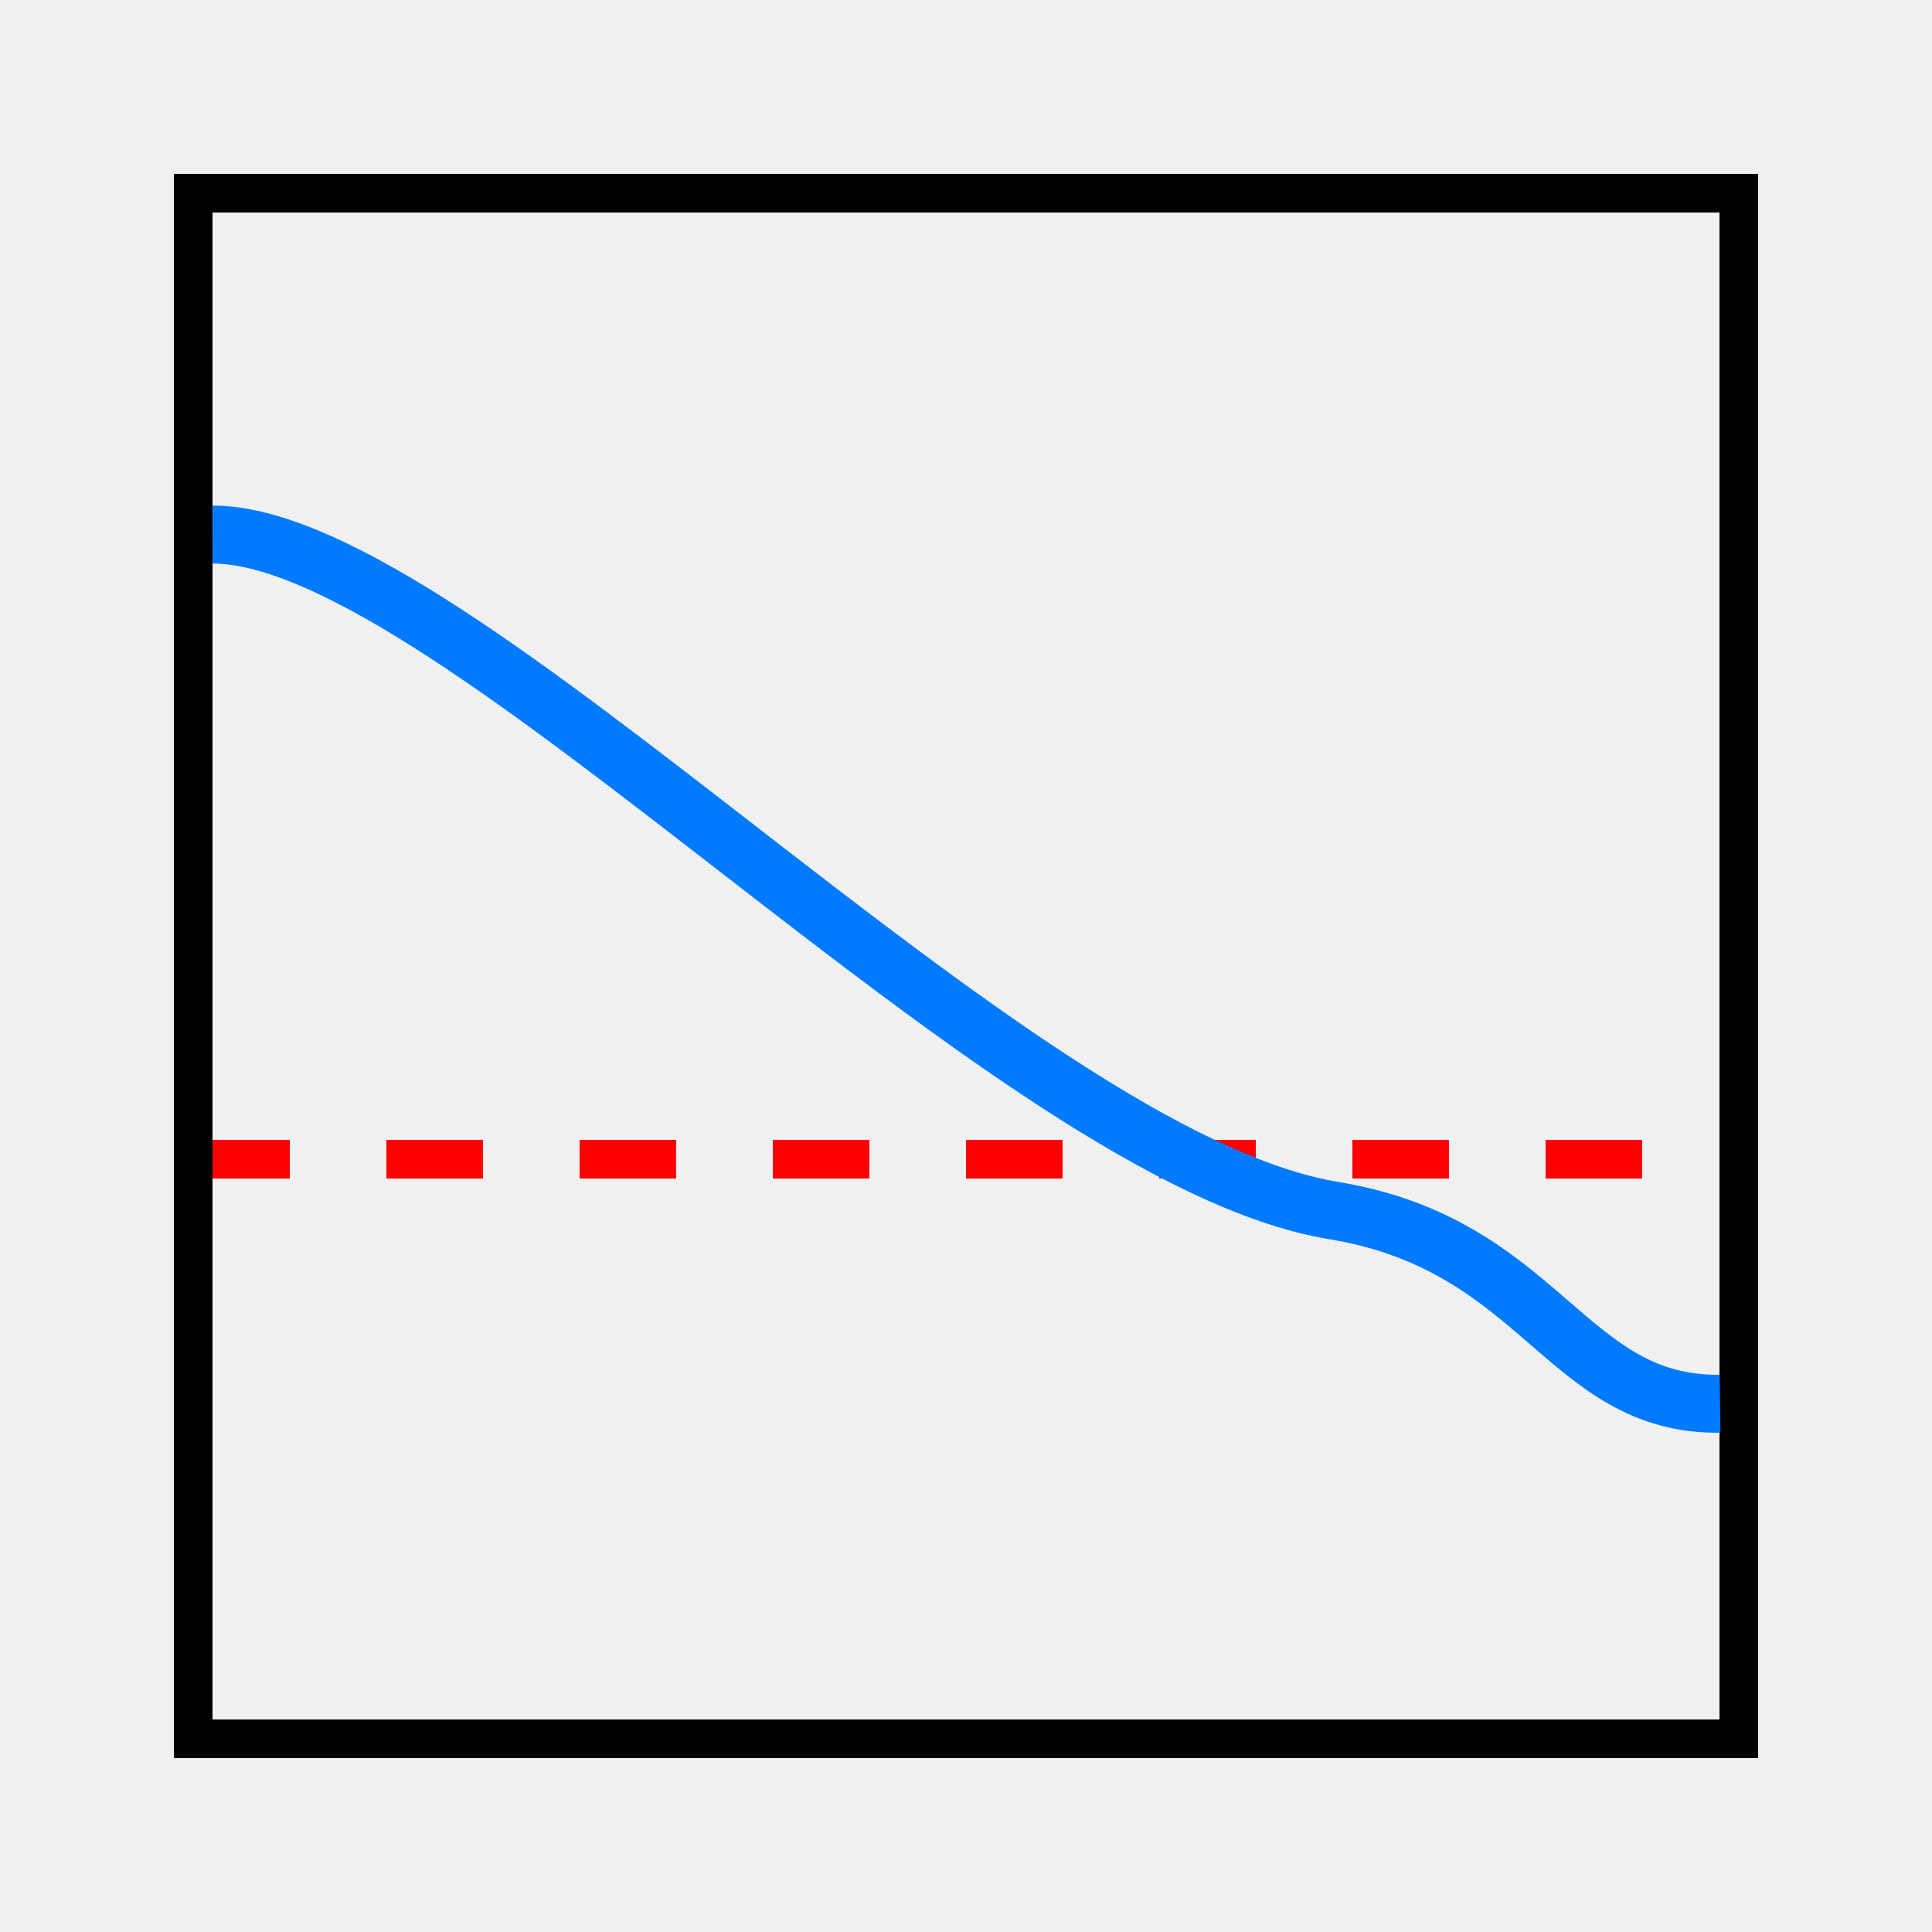
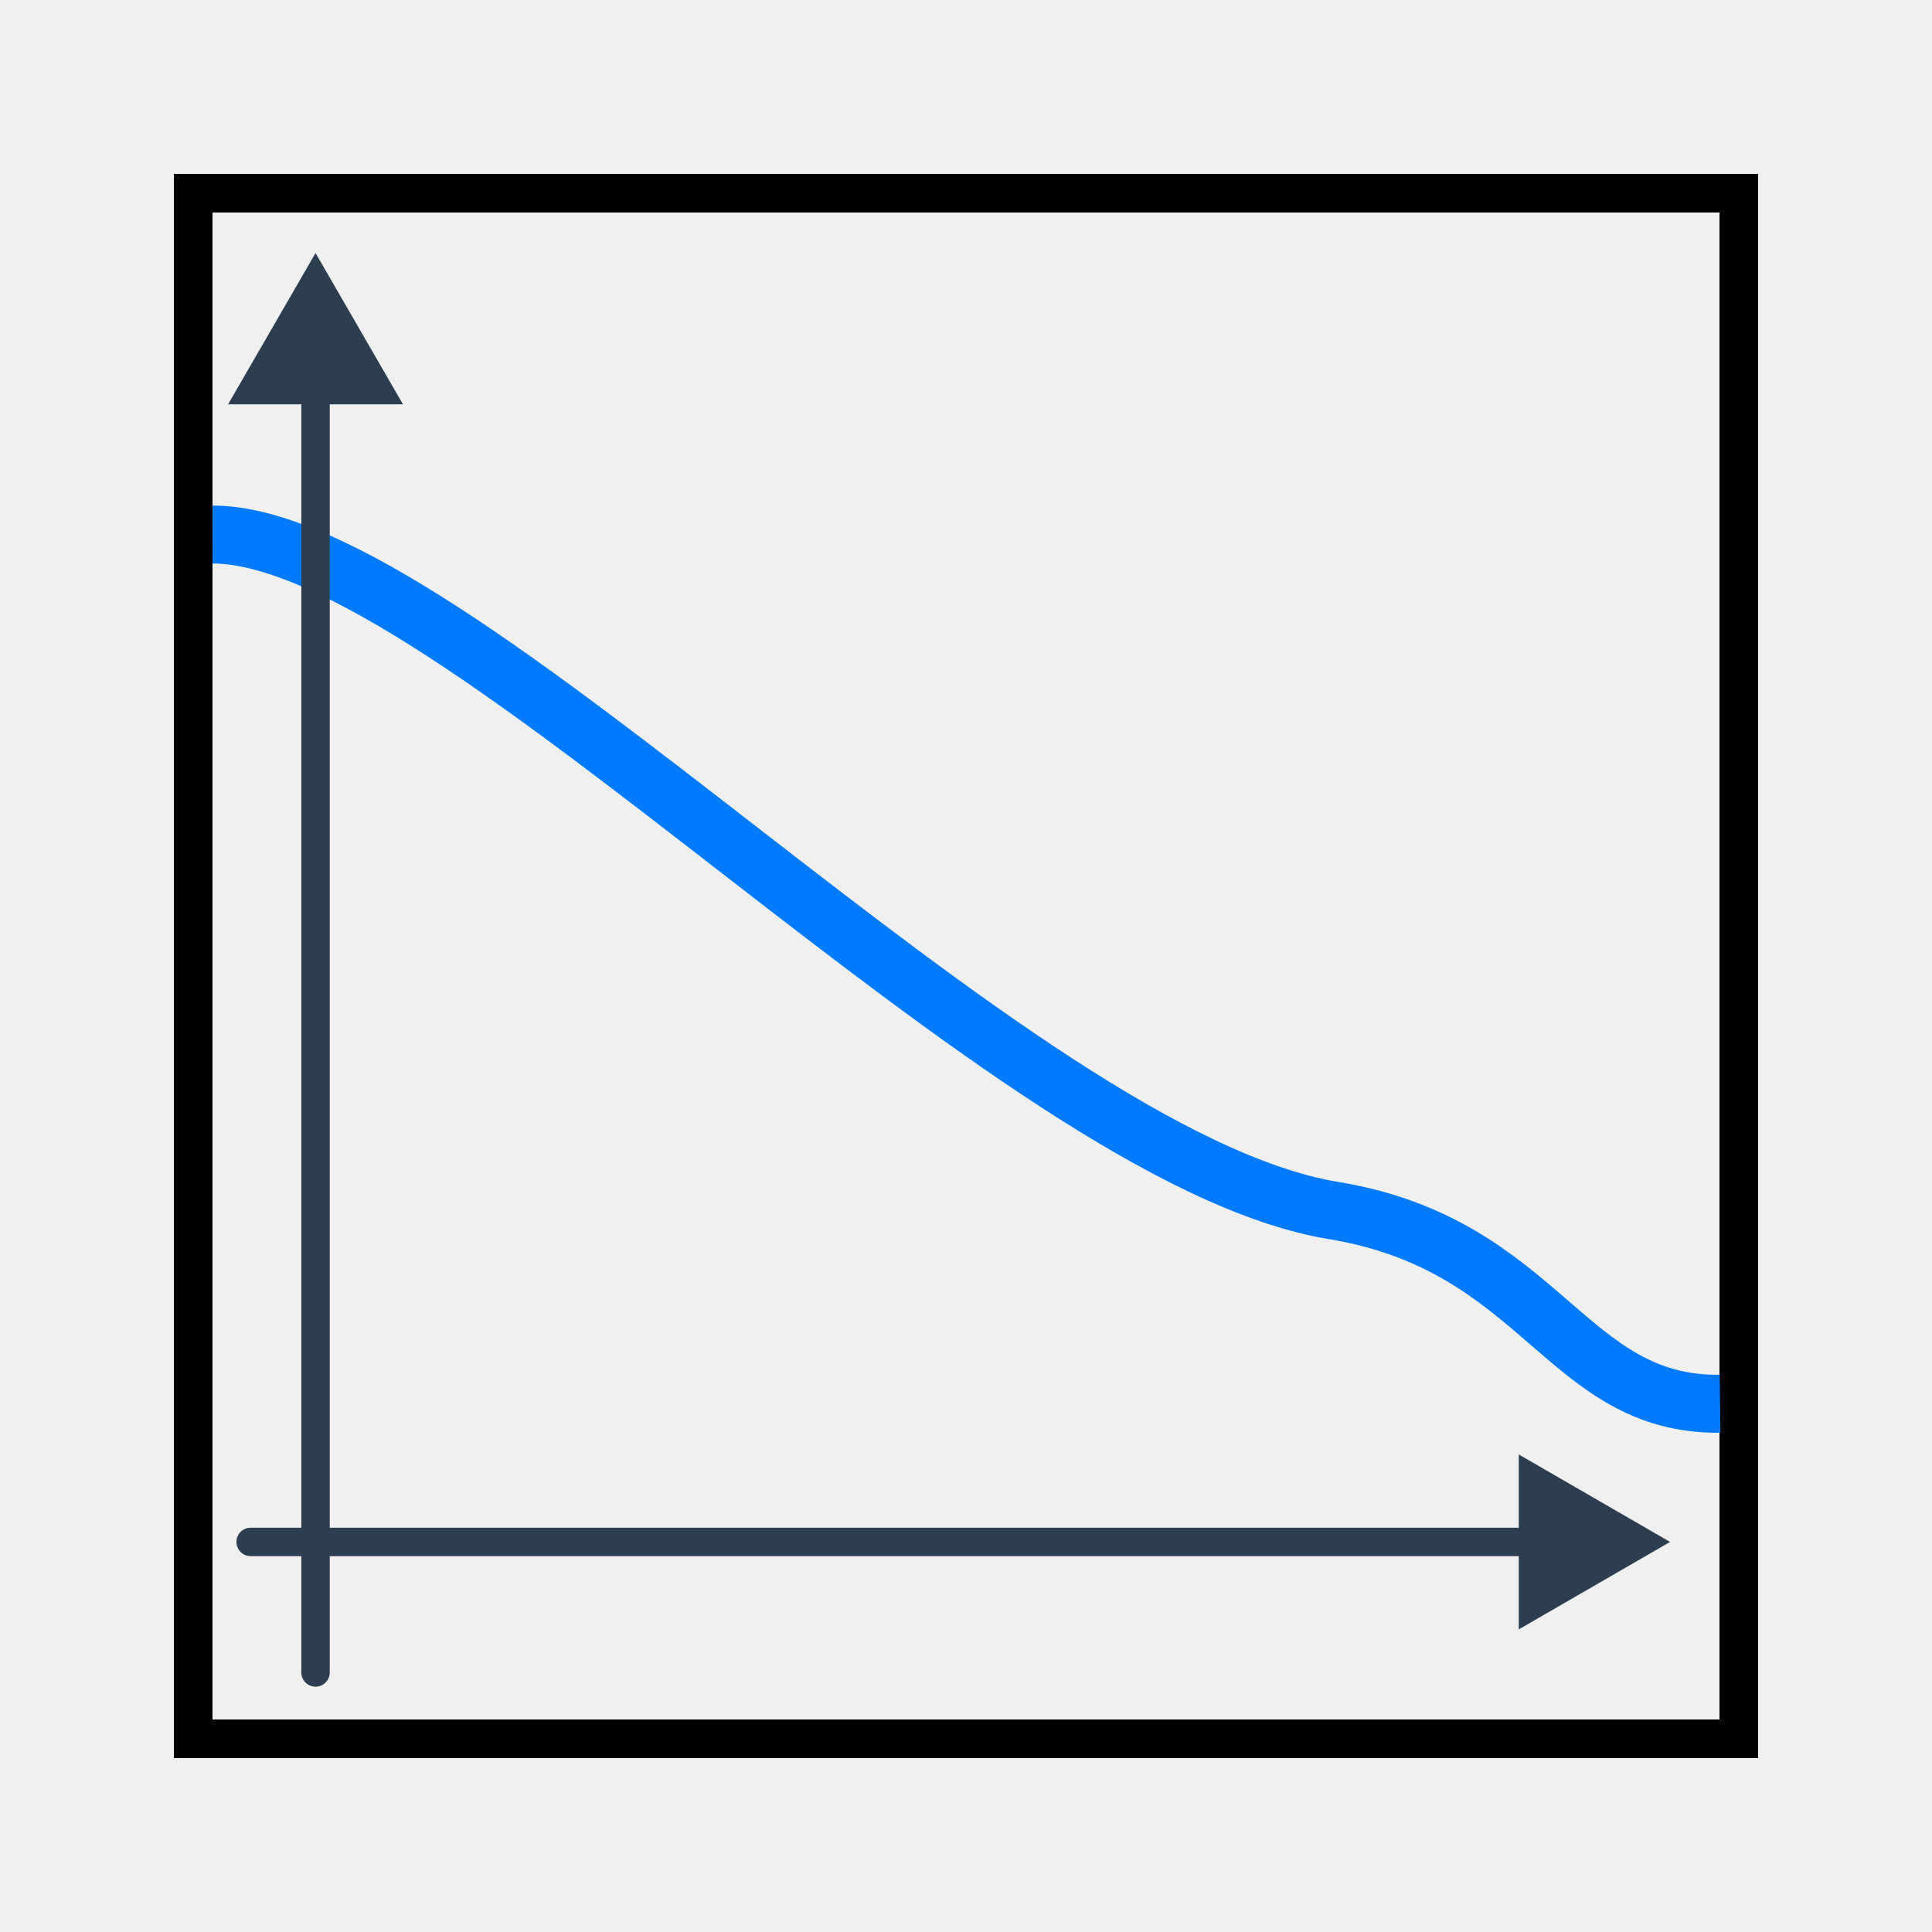
<svg xmlns="http://www.w3.org/2000/svg" viewBox="0 0 100 100" width="100" height="100" version="1.1" id="svg4">
-   <defs id="defs4" />
+   <defs id="defs4">
+     <marker style="overflow:visible" id="Triangle" refX="0" refY="0" orient="auto-start-reverse" markerWidth="1" markerHeight="1" viewBox="0 0 1 1" preserveAspectRatio="xMidYMid">
+       <path transform="scale(0.5)" style="fill:context-stroke;fill-rule:evenodd;stroke:context-stroke;stroke-width:1pt" d="M 5.77,0 -2.88,5 V -5 Z" id="path135" />
+     </marker>
+     <marker style="overflow:visible" id="Triangle-9" refX="0" refY="0" orient="auto-start-reverse" markerWidth="1" markerHeight="1" viewBox="0 0 1 1" preserveAspectRatio="xMidYMid">
+       <path transform="scale(0.5)" style="fill:context-stroke;fill-rule:evenodd;stroke:context-stroke;stroke-width:1pt" d="M 5.77,0 -2.88,5 V -5 Z" id="path135-4" />
+     </marker>
+   </defs>
+   <rect style="fill:#ffffff;fill-opacity:0;stroke:#f9f9f9;stroke-width:1.5;stroke-miterlimit:4;stroke-dasharray:none;stroke-opacity:0" id="rect2" width="98.63" height="98.108" x="0.87" y="0.87" />
  <g id="g4">
    <rect x="10" y="10" width="80" height="80" fill="#F0F0F0" stroke="#000000" stroke-width="2" id="rect1" />
-     <line x1="10" y1="60" x2="90" y2="60" stroke="#FF0000" stroke-width="2" stroke-dasharray="5,5" id="line1" />
    <path d="m 11.004,27.667 c 12.538,0.019 41.304,32.241 58.026,34.991 10.795,1.776 11.99,10.098 20,10" fill="none" stroke="#007bff" stroke-width="3" id="path1" />
    <line x1="10" y1="90" x2="10" y2="10" stroke="#000000" stroke-width="2" id="line2" />
    <line x1="10" y1="90" x2="90" y2="90" stroke="#000000" stroke-width="2" id="line3" />
  </g>
+   <line x1="16.332" y1="86.567" x2="16.332" y2="18.32" stroke="#2c3e50" stroke-width="2.664" stroke-linecap="round" id="line2-0" style="stroke-width:1.471;stroke-miterlimit:4;stroke-dasharray:none;marker-end:url(#Triangle)" />
+   <line x1="12.973" y1="79.81" x2="81.22" y2="79.81" stroke="#2c3e50" stroke-width="2.664" stroke-linecap="round" id="line2-0-8" style="stroke-width:1.471;stroke-miterlimit:4;stroke-dasharray:none;marker-end:url(#Triangle-9)" />
</svg>
